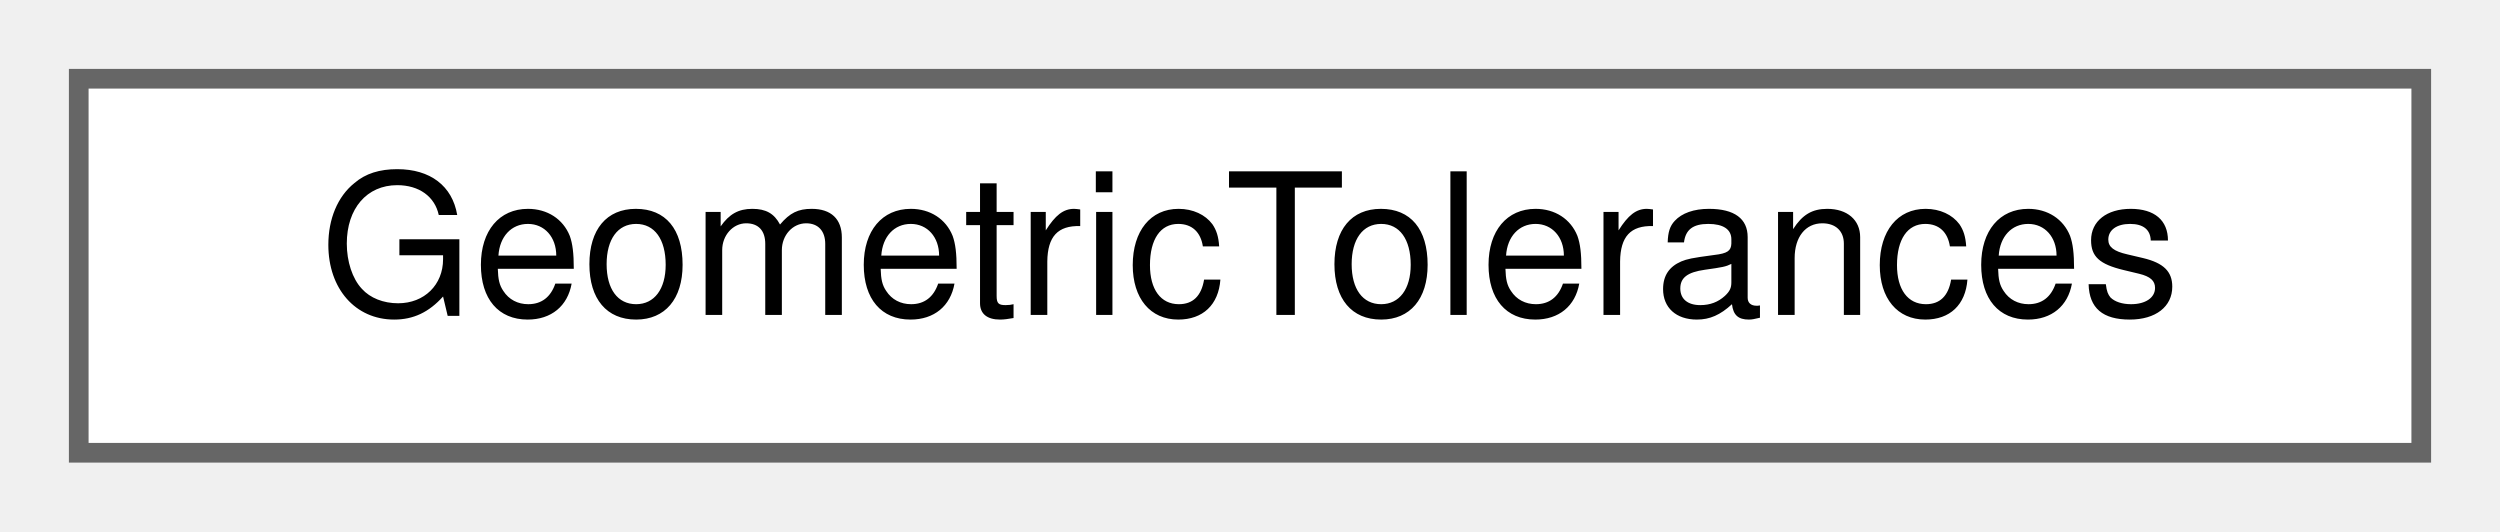
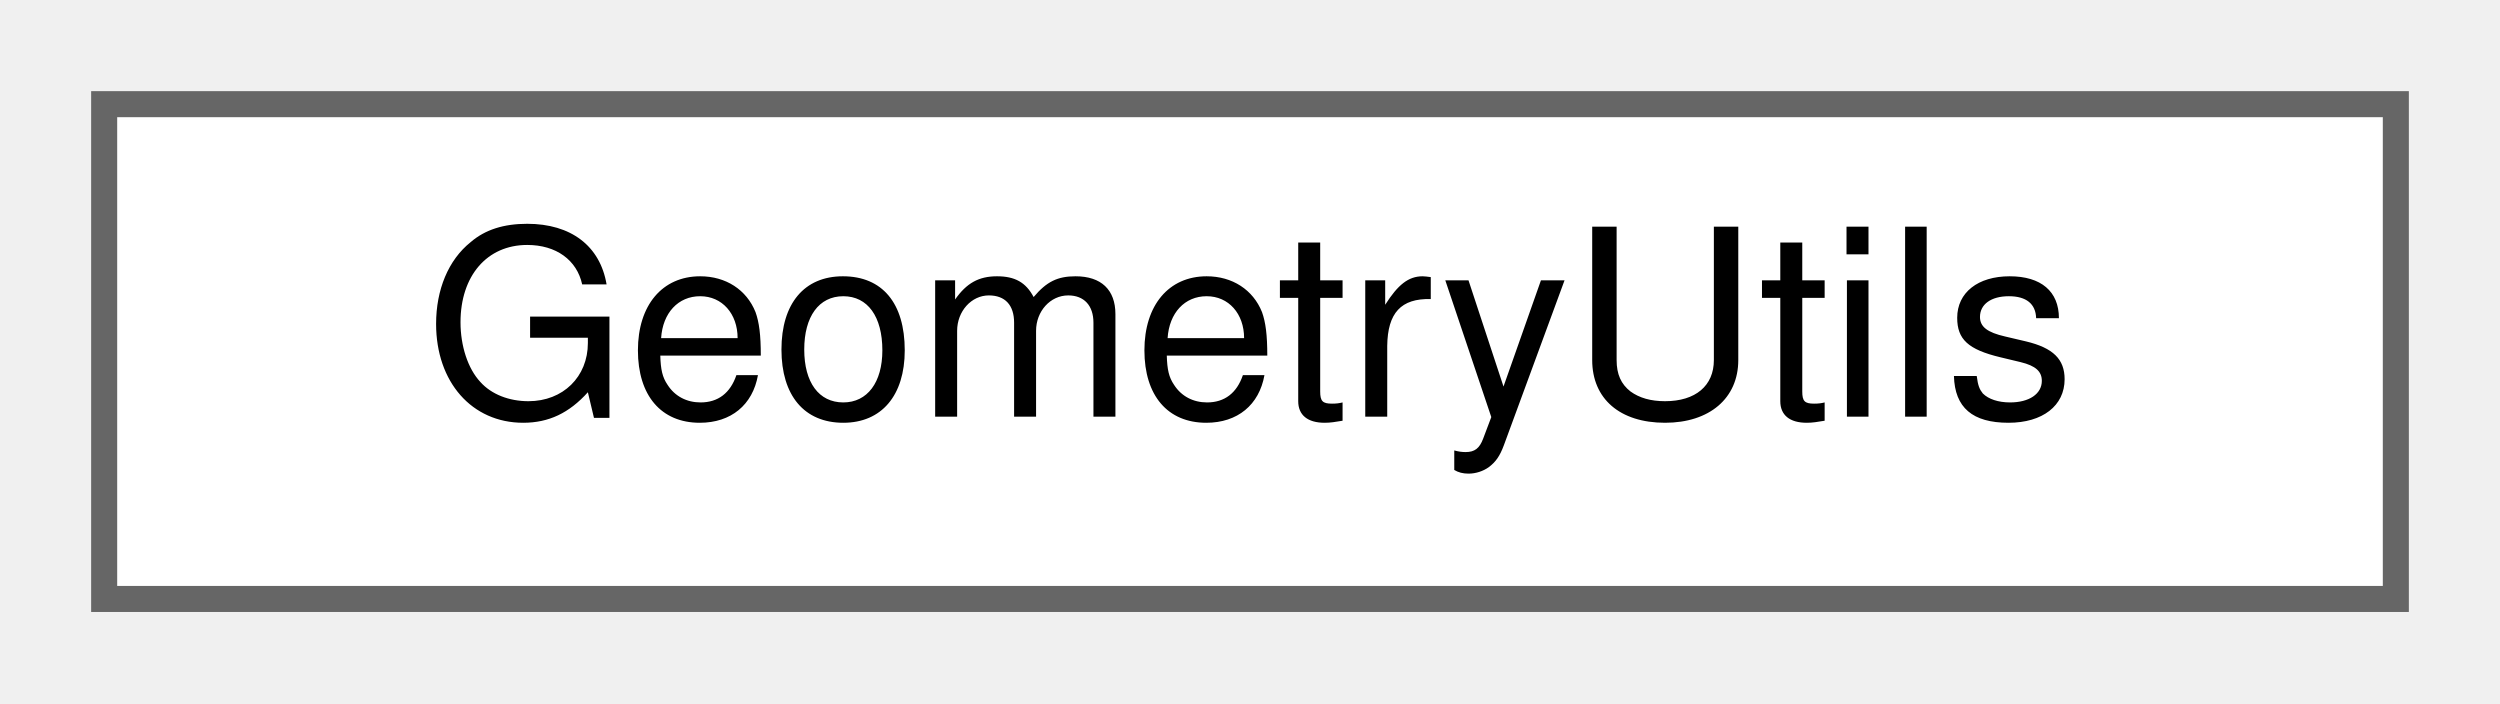
- <svg xmlns="http://www.w3.org/2000/svg" xmlns:xlink="http://www.w3.org/1999/xlink" width="127pt" height="27pt" viewBox="0.00 0.00 127.00 27.00">
+ <svg xmlns="http://www.w3.org/2000/svg" xmlns:xlink="http://www.w3.org/1999/xlink" width="96pt" height="27pt" viewBox="0.00 0.00 96.00 27.00">
  <g id="graph0" class="graph" transform="scale(1 1) rotate(0) translate(4 23)">
    <g id="Node000000" class="node">
      <g id="a_Node000000">
-         <a xlink:href="classGeometricTolerances.html" target="_top" xlink:title="Tolérances pour les comparaisons numériques en virgule flottante.">
-           <polygon fill="white" stroke="#666666" points="119,-19 0,-19 0,0 119,0 119,-19" />
-           <text text-anchor="middle" x="59.5" y="-7" font-family="Helvetica,sans-Serif" font-size="10.00">GeometricTolerances</text>
+         <a xlink:href="classGeometryUtils.html" target="_top" xlink:title="Fonctions géométriques statiques utilisées par le pipeline GeoParser.">
+           <polygon fill="white" stroke="#666666" points="88,-19 0,-19 0,0 88,0 88,-19" />
+           <text text-anchor="middle" x="44" y="-7" font-family="Helvetica,sans-Serif" font-size="10.00">GeometryUtils</text>
        </a>
      </g>
    </g>
  </g>
</svg>
